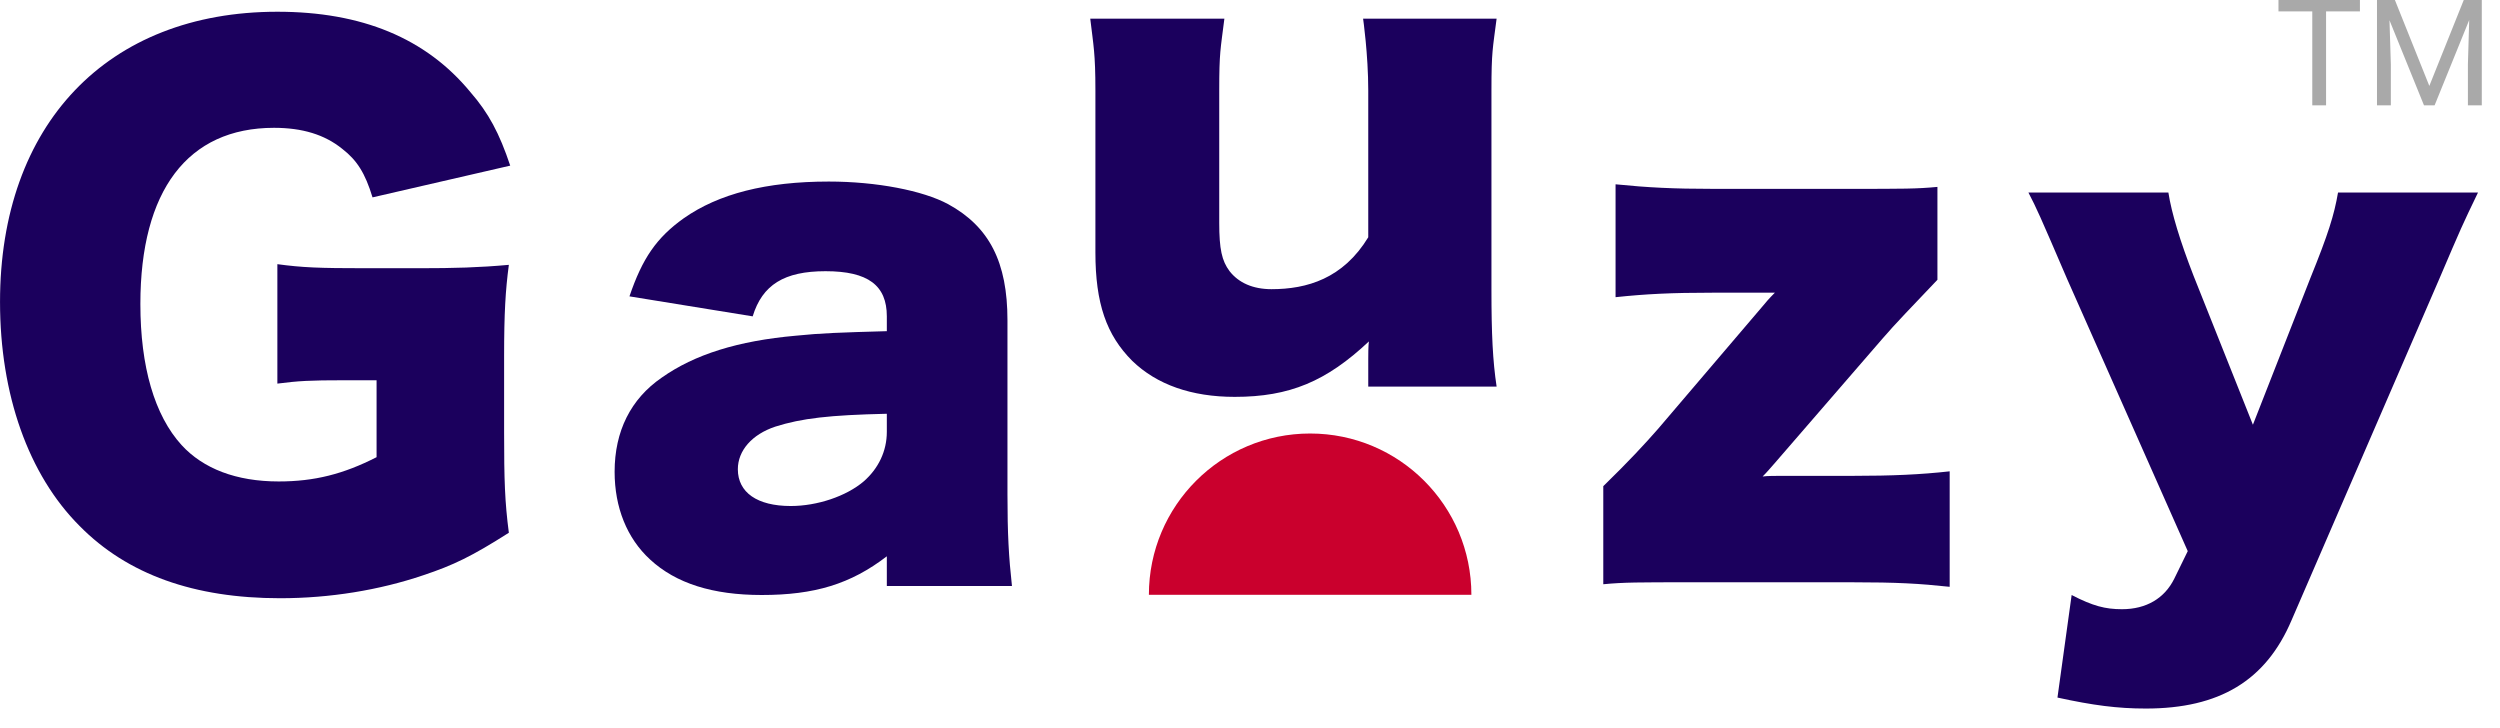
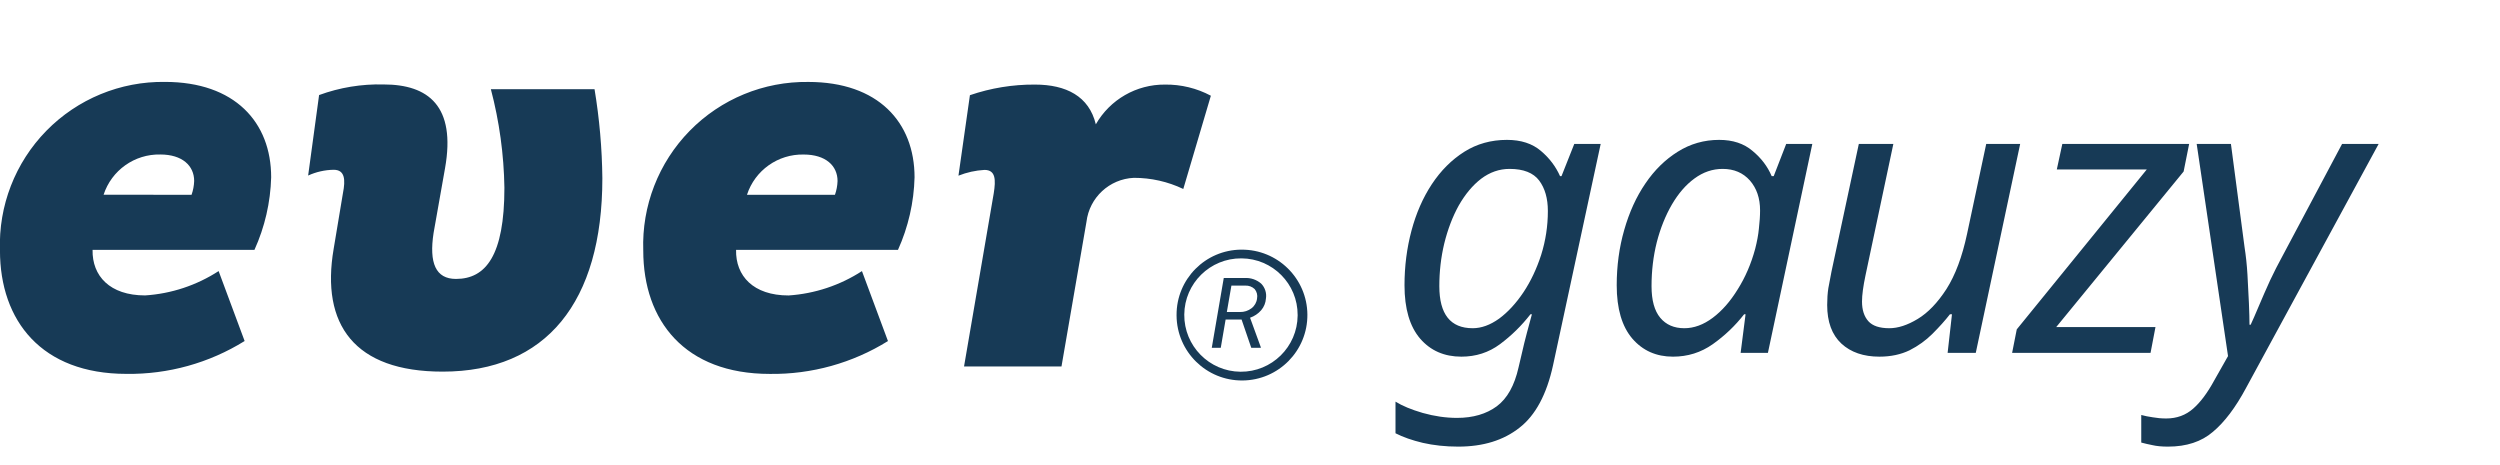
- <svg xmlns="http://www.w3.org/2000/svg" width="79px" height="23px" viewBox="0 0 79 23" version="1.1">
-   <g id="Page-2" stroke="none" stroke-width="1" fill="none" fill-rule="evenodd">
-     <g id="Employee-management-Copy-4" transform="translate(-64, -29)">
-       <g id="Group" transform="translate(64.0008, 29)">
-         <path d="M11.899,12.016 L10.876,12.016 C9.788,12.016 9.425,12.037 8.764,12.122 L8.764,8.348 C9.553,8.454 10.065,8.476 11.557,8.476 L13.263,8.476 C14.351,8.476 15.14,8.454 16.079,8.369 C15.972,9.179 15.929,9.883 15.929,11.269 L15.929,13.658 C15.929,15.172 15.951,15.854 16.079,16.835 C14.906,17.581 14.33,17.859 13.371,18.179 C11.984,18.648 10.427,18.904 8.849,18.904 C6.141,18.904 4.03,18.158 2.515,16.621 C0.895,15.001 1.49213975e-13,12.463 1.49213975e-13,9.541 C1.49213975e-13,3.933 3.39,0.371 8.764,0.371 C11.429,0.371 13.456,1.203 14.863,2.91 C15.439,3.571 15.78,4.21 16.122,5.234 L11.771,6.237 C11.537,5.469 11.281,5.064 10.811,4.701 C10.256,4.253 9.553,4.039 8.658,4.039 C5.927,4.039 4.435,6.023 4.435,9.606 C4.435,11.589 4.882,13.124 5.736,14.063 C6.419,14.809 7.463,15.214 8.806,15.214 C9.937,15.214 10.854,14.98 11.899,14.447 L11.899,12.016 Z" id="Fill-1" fill="#1B005D" />
-         <path d="M28.023,13.645 L28.023,13.075 C26.209,13.116 25.333,13.217 24.497,13.482 C23.763,13.727 23.315,14.237 23.315,14.828 C23.315,15.561 23.926,15.99 24.986,15.99 C25.822,15.99 26.739,15.683 27.29,15.214 C27.758,14.807 28.023,14.256 28.023,13.645 M28.023,10.465 L28.023,9.997 C28.023,9.019 27.432,8.57 26.086,8.57 C24.782,8.57 24.089,8.999 23.784,9.997 L19.89,9.365 C20.298,8.163 20.747,7.51 21.603,6.899 C22.704,6.124 24.211,5.737 26.189,5.737 C27.697,5.737 29.165,6.022 29.96,6.451 C31.264,7.164 31.835,8.285 31.835,10.12 L31.835,15.623 C31.835,16.866 31.876,17.599 31.977,18.517 L28.023,18.517 L28.023,17.579 C26.881,18.456 25.74,18.802 24.069,18.802 C22.52,18.802 21.358,18.435 20.543,17.681 C19.809,17.008 19.421,16.03 19.421,14.909 C19.421,13.624 19.931,12.606 20.91,11.933 C21.949,11.2 23.315,10.771 25.149,10.608 C25.944,10.527 26.555,10.506 28.023,10.465" id="Fill-3" fill="#1B005D" />
-         <path d="M43.073,0.589 L47.292,0.589 C47.17,1.547 47.129,1.616 47.129,2.86 L47.129,9.158 C47.129,10.565 47.17,11.401 47.292,12.216 L43.236,12.216 L43.236,11.339 C43.236,11.237 43.236,10.932 43.256,10.789 C41.911,12.053 40.749,12.541 39.016,12.541 C37.651,12.541 36.551,12.154 35.776,11.401 C34.961,10.585 34.614,9.586 34.614,7.976 L34.614,2.86 C34.614,1.678 34.552,1.444 34.451,0.589 L38.69,0.589 C38.568,1.567 38.527,1.637 38.527,2.86 L38.527,7.038 C38.527,7.874 38.609,8.241 38.853,8.568 C39.138,8.934 39.588,9.138 40.178,9.138 C41.3,9.138 42.441,8.803 43.236,7.498 L43.236,2.86 C43.236,1.719 43.073,0.589 43.073,0.589" id="Fill-5" fill="#1B005D" />
-         <path d="M61.222,5.906 L61.222,8.841 C60.447,9.656 59.856,10.267 59.49,10.696 L56.085,14.63 C55.922,14.813 55.861,14.894 55.698,15.057 C55.841,15.037 56.106,15.037 56.31,15.037 L58.532,15.037 C59.795,15.037 60.692,14.996 61.609,14.894 L61.609,18.543 C60.651,18.441 59.958,18.4 58.511,18.4 L53.415,18.4 C51.784,18.4 51.316,18.4 50.663,18.462 L50.663,15.363 C51.458,14.589 51.968,14.039 52.396,13.55 L55.698,9.677 C55.78,9.575 55.902,9.432 56.085,9.249 L54.128,9.249 C52.804,9.249 52.009,9.29 51.051,9.391 L51.051,5.824 C52.07,5.927 52.885,5.968 54.128,5.968 L58.429,5.968 C60.161,5.968 60.57,5.968 61.222,5.906" id="Fill-7" fill="#1B005D" />
-         <path d="M69.132,17.416 L65.32,8.815 C64.444,6.777 64.362,6.594 64.097,6.084 L68.52,6.084 C68.622,6.736 68.887,7.612 69.315,8.713 L71.191,13.422 L73.004,8.795 C73.574,7.389 73.758,6.798 73.881,6.084 L78.304,6.084 C77.794,7.144 77.794,7.144 77.08,8.815 L72.413,19.598 C71.598,21.514 70.13,22.39 67.807,22.39 C66.91,22.39 66.135,22.288 65.015,22.043 L65.463,18.803 C66.135,19.149 66.523,19.251 67.053,19.251 C67.827,19.251 68.398,18.904 68.703,18.293 L69.132,17.416 Z" id="Fill-9" fill="#1B005D" />
-         <path d="M46.495,18.795 L36.304,18.795 C36.304,15.981 38.586,13.699 41.399,13.699 C44.214,13.699 46.495,15.981 46.495,18.795" id="Fill-12" fill="#CA002D" />
-         <path d="M74.573,0.361 L73.503,0.361 L73.503,3.328 L73.067,3.328 L73.067,0.361 L71.999,0.361 L71.999,2.66453526e-15 L74.573,2.66453526e-15 L74.573,0.361 Z M75.678,2.66453526e-15 L76.766,2.715 L77.854,2.66453526e-15 L78.424,2.66453526e-15 L78.424,3.328 L77.985,3.328 L77.985,2.032 L78.026,0.633 L76.933,3.328 L76.597,3.328 L75.507,0.64 L75.55,2.032 L75.55,3.328 L75.112,3.328 L75.112,2.66453526e-15 L75.678,2.66453526e-15 Z" id="TM" fill="#A9A9A9" fill-rule="nonzero" />
-       </g>
+ <svg xmlns="http://www.w3.org/2000/svg" width="134.604" height="25" viewBox="0 0 134.604 25" id="gauzy-logo" class="gauzy-top-logo">
+   <g class="g-gauzy-logo-default" transform="translate(-218.189 -3662.039)">
+     <g class="g-logo-ever" data-name="logo ever" transform="translate(218.189 3666.449)">
+       <path class="g-combined-shape" d="M473.886,3715.556a3.522,3.522,0,1,1-3.492,3.551v-.03a3.507,3.507,0,0,1,3.492-3.522Zm0,.469a3.052,3.052,0,1,0,3.027,3.078v-.026a3.039,3.039,0,0,0-3.026-3.052Zm-.951,1.058h1.121a1.242,1.242,0,0,1,.892.3.937.937,0,0,1,.257.812,1.071,1.071,0,0,1-.254.621,1.394,1.394,0,0,1-.6.405l.578,1.586v.033h-.513l-.521-1.521h-.86l-.261,1.52h-.484Zm.412.407-.246,1.423h.706a.98.98,0,0,0,.621-.2.77.77,0,0,0,.3-.528.611.611,0,0,0-.128-.506.682.682,0,0,0-.505-.188Z" transform="translate(-407.046 -3706.524)" fill="#173a56" />
+       <path class="g-ever-copy-4" d="M229.96,3689.783l1.4,3.766a11.753,11.753,0,0,1-6.364,1.769c-4.567,0-6.809-2.853-6.809-6.647a8.767,8.767,0,0,1,8.884-9.073c3.756,0,5.718,2.168,5.718,5.135a10.129,10.129,0,0,1-.9,3.908h-8.716c-.028,1.4.925,2.453,2.83,2.453A8.256,8.256,0,0,0,229.96,3689.783Zm-1.457-4.108a2.469,2.469,0,0,0,.14-.742c0-.827-.645-1.427-1.822-1.427a3.142,3.142,0,0,0-3.055,2.168Zm7.651,2.91.5-3c.14-.713.112-1.256-.5-1.256a3.431,3.431,0,0,0-1.374.31l.589-4.333a9.393,9.393,0,0,1,3.475-.571c2.411,0,3.9,1.169,3.307,4.507l-.616,3.481c-.252,1.63.112,2.483,1.205,2.483,1.6,0,2.607-1.255,2.607-4.907a22.218,22.218,0,0,0-.729-5.308H250.2a31.314,31.314,0,0,1,.421,4.793c0,6.674-3.027,10.413-8.6,10.413C237.275,3695.2,235.454,3692.665,236.154,3688.585Zm28.444,1.2,1.4,3.766a11.754,11.754,0,0,1-6.364,1.769c-4.569,0-6.811-2.853-6.811-6.647a8.772,8.772,0,0,1,8.889-9.073c3.756,0,5.718,2.168,5.718,5.135a10.131,10.131,0,0,1-.893,3.908H257.82c-.028,1.4.925,2.453,2.83,2.453A8.264,8.264,0,0,0,264.6,3689.783Zm-1.454-4.108a2.476,2.476,0,0,0,.14-.742c0-.827-.645-1.427-1.822-1.427a3.142,3.142,0,0,0-3.055,2.168Zm6.95,9.244,1.6-9.329c.112-.713.112-1.256-.5-1.256a4.459,4.459,0,0,0-1.4.31l.617-4.333a10.575,10.575,0,0,1,3.5-.571c1.682,0,2.915.628,3.279,2.14a4.248,4.248,0,0,1,3.725-2.14,5.108,5.108,0,0,1,2.469.6l-1.485,5.021a6.157,6.157,0,0,0-2.663-.6,2.693,2.693,0,0,0-2.55,2.368l-1.345,7.789Z" transform="translate(-218.189 -3679.598)" fill="#173a56" />
    </g>
+     <text class="g-gauzy-text" transform="translate(292.794 3681.039)" fill="#173a56" font-size="21" font-family="Urbane-ExtraLightItalic, Urbane" font-weight="200" font-style="italic" letter-spacing="-0.035em">
+       <tspan x="0" y="0">gauzy</tspan>
+     </text>
  </g>
</svg>
